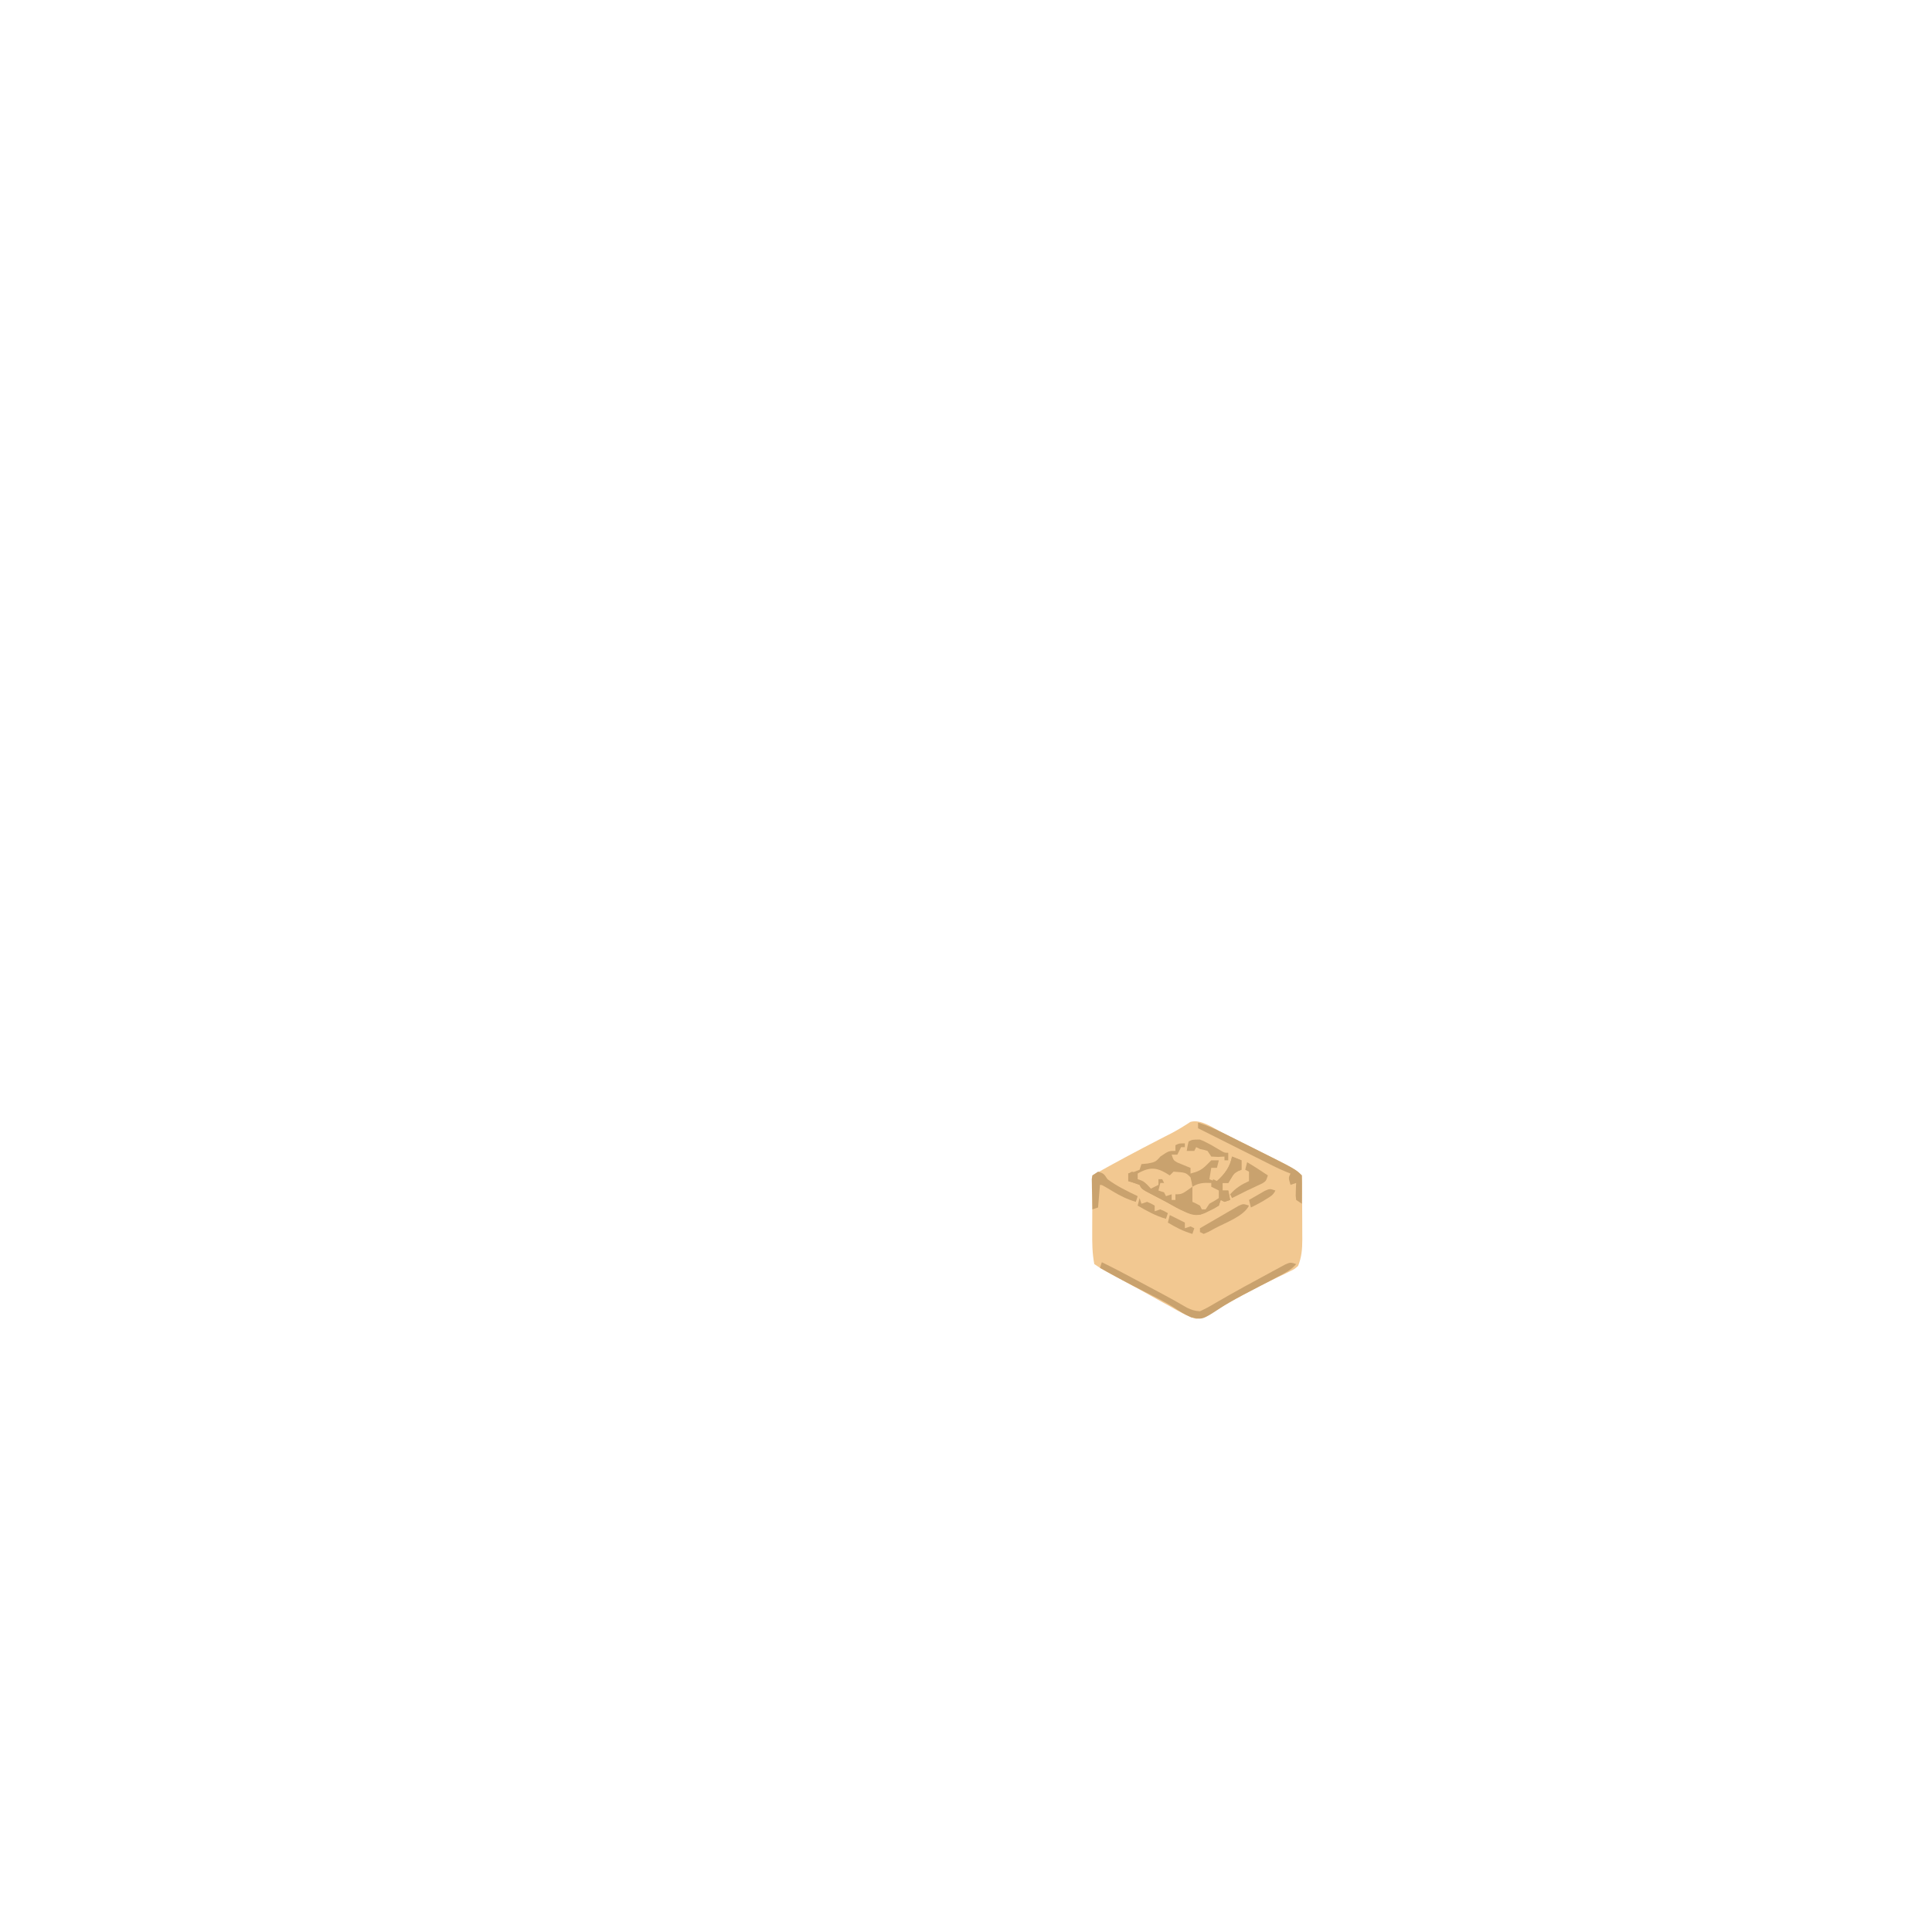
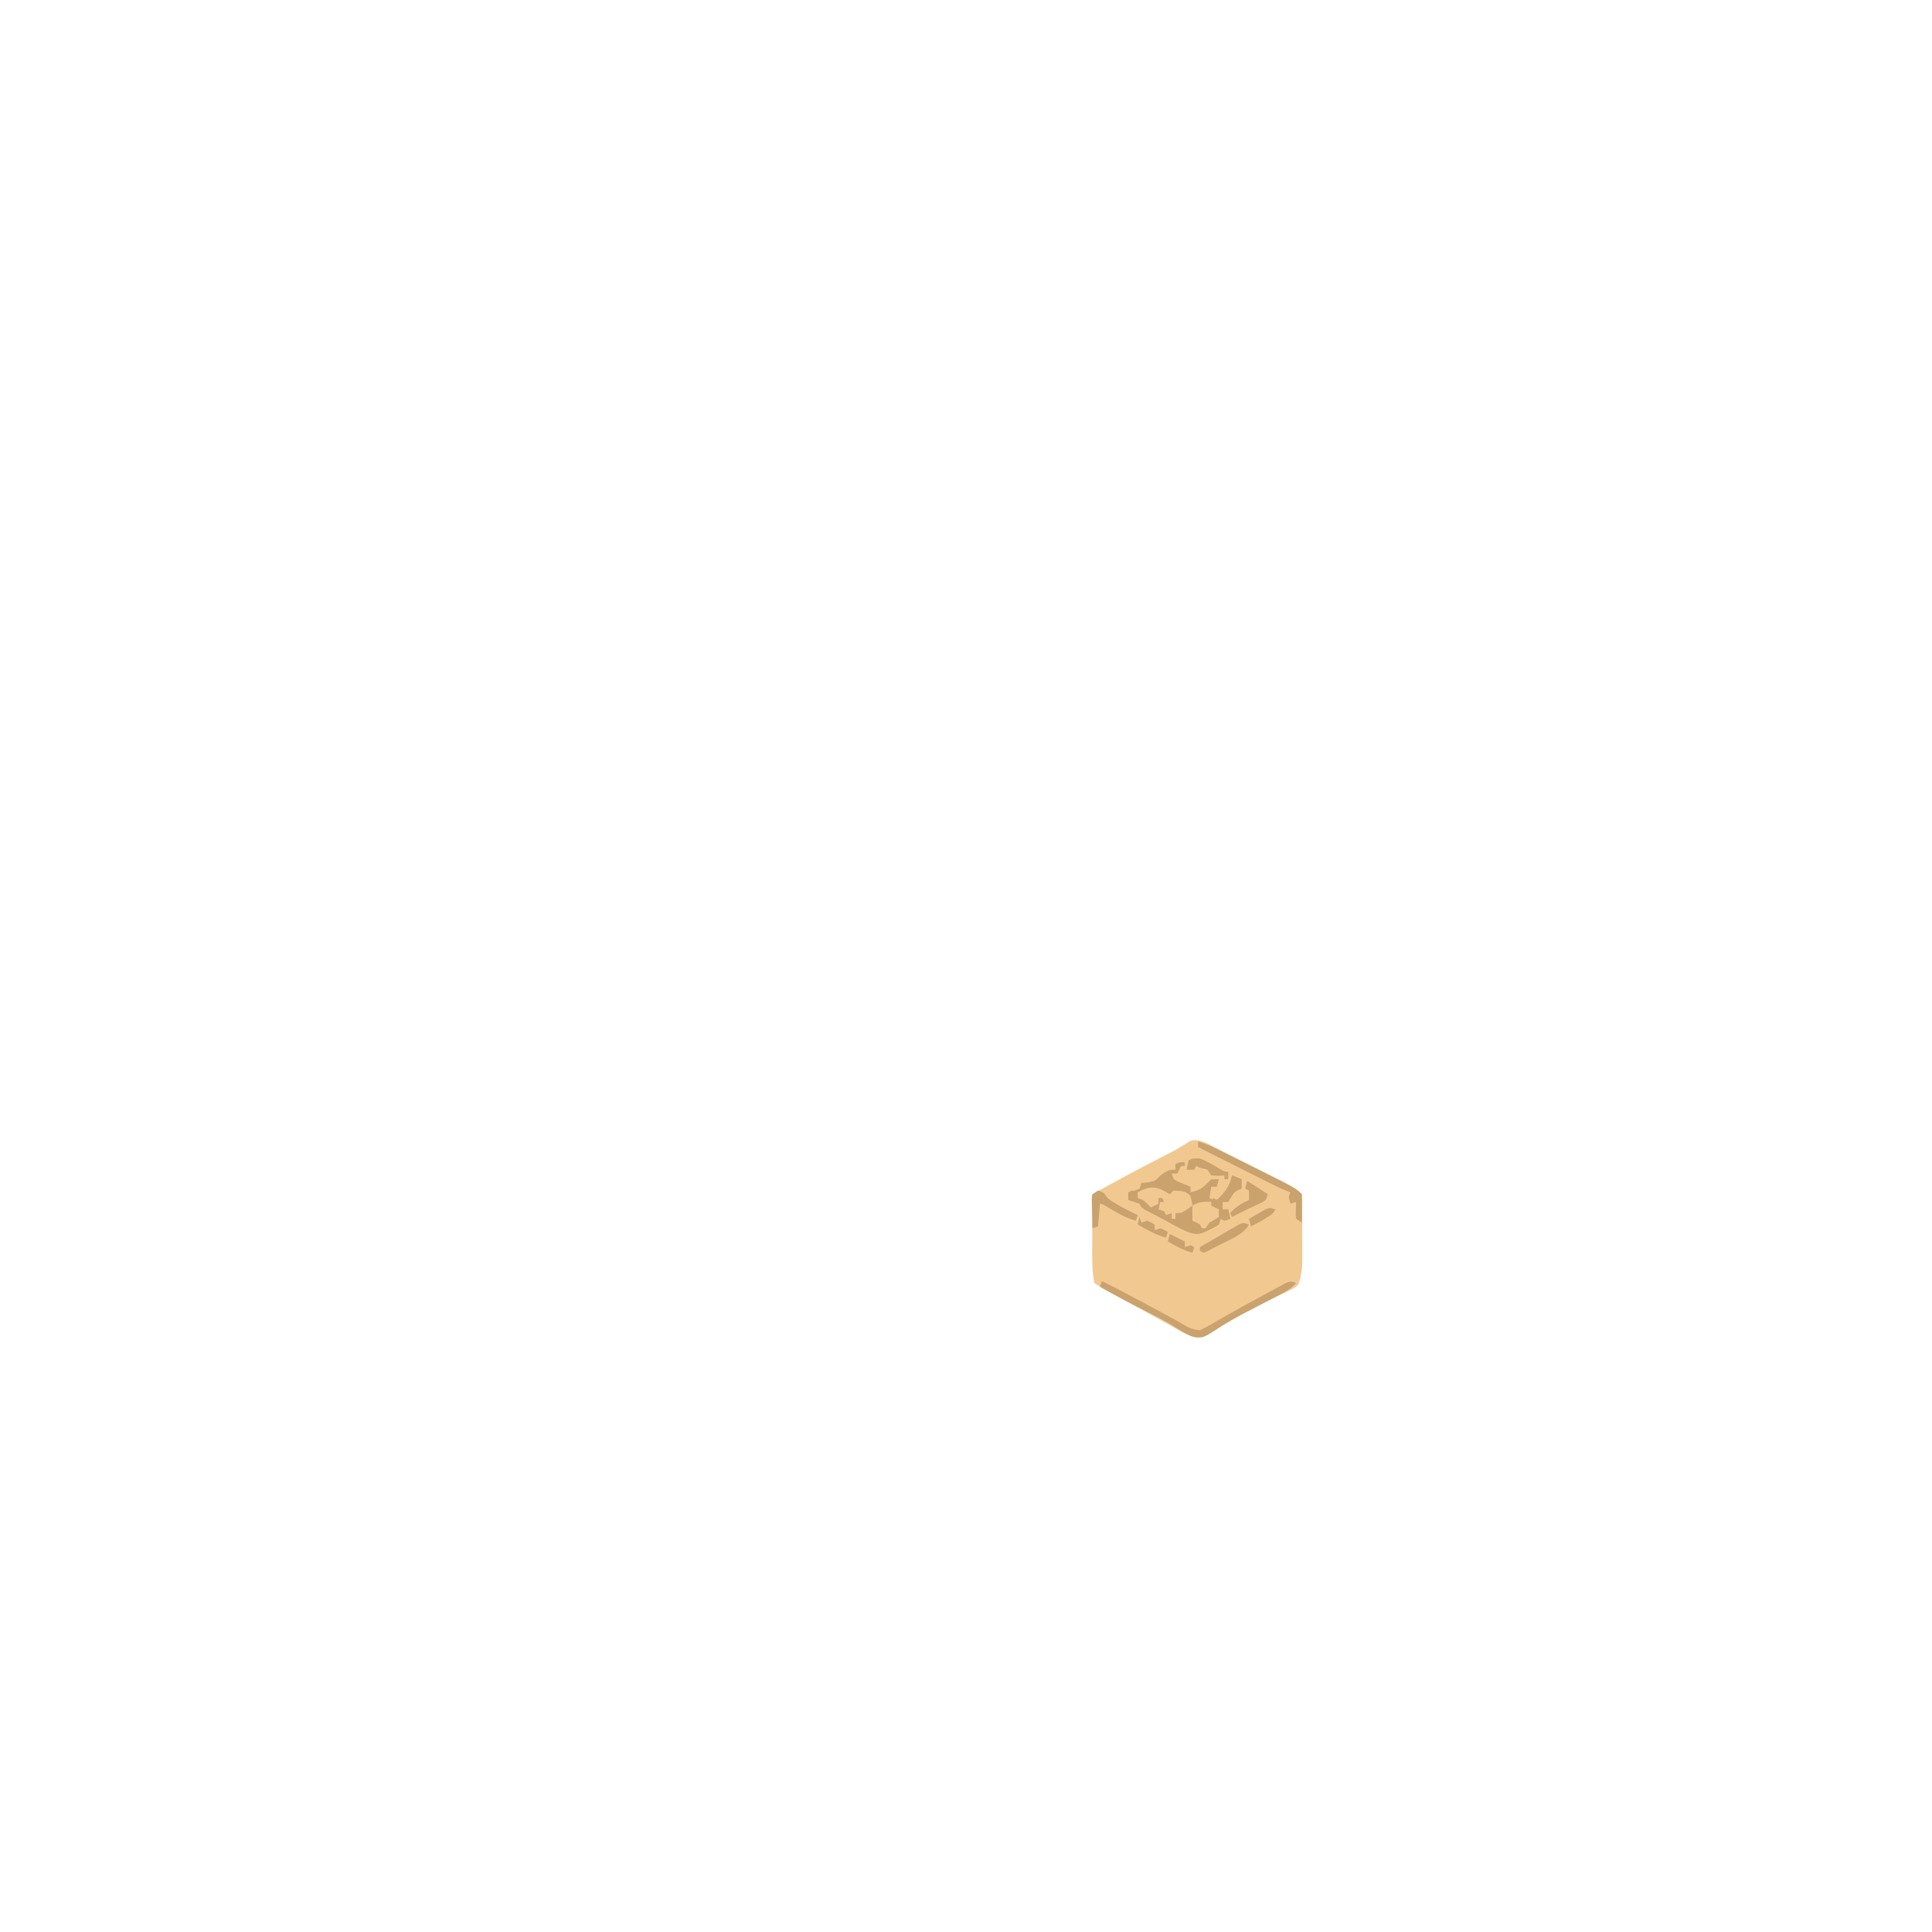
<svg xmlns="http://www.w3.org/2000/svg" viewBox="0 0 1024 1024" width="1024" height="1024">
-   <path fill="#F2C891" d="M 647.98 600.36 C 648.41 600.57 648.41 600.57 650.57 601.65 C 652.38 602.56 654.18 603.46 655.99 604.37 C 658.72 605.74 661.46 607.1 664.19 608.46 C 686.7 619.71 686.7 619.71 690 623 C 690.11 625.95 690.16 628.87 690.16 631.82 C 690.17 632.27 690.17 632.27 690.17 634.52 C 690.18 636.42 690.18 638.31 690.18 640.21 C 690.18 643.09 690.2 645.98 690.22 648.86 C 690.22 650.7 690.23 652.54 690.23 654.38 C 690.23 655.24 690.24 656.1 690.25 656.98 C 690.23 661.96 689.91 666.33 688 671 C 686.01 672.71 686.01 672.71 683.54 673.89 C 682.62 674.34 681.7 674.8 680.76 675.27 C 680.26 675.51 680.26 675.51 677.75 676.69 C 675.65 677.72 673.56 678.76 671.47 679.79 C 670.94 680.06 670.94 680.06 668.22 681.38 C 662.2 684.4 656.33 687.71 650.44 690.99 C 648.77 691.92 647.08 692.83 645.38 693.71 C 643 695 643 695 640.85 696.46 C 638.44 697.92 636.8 698.67 634 699 C 629.04 697.54 624.75 695.06 620.31 692.5 C 619.03 691.8 617.75 691.1 616.47 690.4 C 613.88 688.98 611.3 687.55 608.73 686.1 C 605.28 684.15 601.8 682.26 598.31 680.39 C 584.16 672.77 584.16 672.77 580 670 C 578.89 664.24 578.86 658.54 578.9 652.69 C 578.9 651.83 578.9 650.98 578.9 650.1 C 578.91 647.4 578.92 644.7 578.93 642 C 578.94 640.16 578.94 638.32 578.95 636.47 C 578.96 631.98 578.97 627.49 579 623 C 590.71 616.39 602.55 610.06 614.51 603.91 C 615.61 603.35 616.71 602.78 617.84 602.2 C 618.9 601.66 619.95 601.13 621.04 600.57 C 624.43 598.77 627.68 596.78 630.9 594.66 C 636.31 592.95 643.16 597.94 647.98 600.36Z" />
-   <path fill="#C9A26E" d="M 628 606 C 628 606.66 628 607.32 628 608 C 627.34 608 626.68 608 626 608 C 625.34 609.32 624.68 610.64 624 612 C 623.01 612 622.02 612 621 612 C 622 615 622 615 624.07 616.17 C 624.48 616.34 624.48 616.34 626.56 617.19 C 627.39 617.53 628.22 617.88 629.07 618.23 C 629.7 618.48 630.34 618.74 631 619 C 631 619.99 631 620.98 631 622 C 634.82 621.02 636.8 620.2 639.62 617.38 C 640.41 616.59 641.19 615.81 642 615 C 643.32 615 644.64 615 646 615 C 645.67 616.32 645.34 617.64 645 619 C 644.01 619 643.02 619 642 619 C 641.67 620.98 641.34 622.96 641 625 C 642.75 625.75 642.75 625.75 645 626 C 649.22 622.68 652.02 618.29 653 613 C 653.83 613.33 653.83 613.33 658 615 C 658 616.65 658 618.3 658 620 C 657.4 620.23 656.8 620.45 656.19 620.69 C 654 622 654 622 652.44 624.62 C 651.96 625.41 651.49 626.19 651 627 C 650.01 627 649.02 627 648 627 C 648 628.32 648 629.64 648 631 C 648.99 631 649.98 631 651 631 C 651.16 631.83 651.16 631.83 652 636 C 651.01 636.33 650.02 636.66 649 637 C 648.34 636.67 647.68 636.34 647 636 C 646.84 636.5 646.84 636.5 646 639 C 643.86 640.39 643.86 640.39 641.19 641.69 C 640.31 642.12 639.44 642.56 638.54 643.01 C 634.92 644.42 632.64 644.27 629.08 642.75 C 627.98 642.17 626.88 641.6 625.74 641.01 C 625.15 640.7 624.56 640.4 623.95 640.08 C 622.7 639.43 621.46 638.78 620.22 638.13 C 618.31 637.13 616.4 636.14 614.49 635.15 C 605.14 630.28 605.14 630.28 604 628 C 602.02 627.27 600.02 626.6 598 626 C 598 624.68 598 623.36 598 622 C 598.97 621.73 599.94 621.46 600.94 621.19 C 601.95 620.8 602.96 620.4 604 620 C 604.33 619.01 604.66 618.02 605 617 C 606.09 616.9 607.19 616.79 608.31 616.69 C 612.11 615.98 612.67 615.76 615 613 C 619.44 610 619.44 610 623 610 C 623 609.01 623 608.02 623 607 C 625 606 625 606 628 606Z" />
-   <path fill="#C9A26E" d="M 584 669 C 590.58 672.22 597.05 675.61 603.5 679.11 C 607.88 681.47 612.27 683.81 616.67 686.14 C 620.86 688.37 624.99 690.67 629.07 693.09 C 631.56 694.26 633.22 694.87 636 695 C 638.64 693.8 640.97 692.56 643.44 691.06 C 645.02 690.15 646.6 689.24 648.19 688.33 C 648.64 688.07 648.64 688.07 650.91 686.76 C 656.52 683.56 662.2 680.48 667.89 677.42 C 669.93 676.32 671.95 675.21 673.98 674.1 C 675.25 673.41 676.51 672.73 677.78 672.05 C 678.34 671.74 678.34 671.74 681.19 670.2 C 684 669 684 669 687 670 C 684.32 673.15 680.91 674.82 677.3 676.7 C 676.97 676.87 676.97 676.87 675.3 677.75 C 671.7 679.66 668.08 681.54 664.46 683.42 C 663 684.17 661.54 684.93 660.09 685.69 C 659.37 686.06 658.66 686.43 657.92 686.82 C 654.05 688.85 650.32 690.99 646.66 693.4 C 637.33 699.49 637.33 699.49 631.38 698.24 C 627.86 696.73 624.73 694.67 621.54 692.57 C 616.82 689.65 611.82 687.24 606.87 684.73 C 598.83 680.65 590.85 676.44 583 672 C 583.33 671.01 583.66 670.02 584 669Z" />
-   <path fill="#C9A26E" d="M 600 621 C 600.99 621.33 601.98 621.66 603 622 C 603 622.99 603 623.98 603 625 C 603.58 625.1 604.15 625.21 604.75 625.31 C 607.32 626.1 608.94 627.31 611 629 C 611.99 627.35 612.98 625.7 614 624 C 614.99 624.33 615.98 624.66 617 625 C 617 625.66 617 626.32 617 627 C 616.34 627 615.68 627 615 627 C 614.67 628.32 614.34 629.64 614 631 C 614.6 631.14 615.2 631.29 615.81 631.44 C 617.56 631.89 619.29 632.43 621 633 C 621 633.99 621 634.98 621 636 C 621.66 636 622.32 636 623 636 C 623 635.01 623 634.02 623 633 C 626.73 630.97 628.67 630 633 630 C 633 632.31 633 634.62 633 637 C 634.32 637.33 635.64 637.66 637 638 C 637 638.99 637 639.98 637 641 C 637.66 641 638.32 641 639 641 C 638 643 638 643 636.31 643.75 C 629.44 644.49 622.06 639.08 616.19 636 C 615.13 635.45 614.06 634.91 612.97 634.34 C 611.96 633.82 610.96 633.29 609.92 632.75 C 609 632.27 608.08 631.79 607.13 631.3 C 605 630 605 630 604 628 C 602.02 627.27 600.02 626.6 598 626 C 598 624.68 598 623.36 598 622 C 598.66 621.67 599.32 621.34 600 621Z" />
-   <path fill="#F2C891" d="M 620 623 C 620.66 622.34 621.32 621.68 622 621 C 628.46 621.46 628.46 621.46 631 624 C 631.62 626.62 631.62 626.62 632 629 C 626.38 633 626.38 633 623 633 C 623 633.99 623 634.98 623 636 C 622.34 636 621.68 636 621 636 C 621 635.01 621 634.02 621 633 C 620.01 633.33 619.02 633.66 618 634 C 617.67 633.34 617.34 632.68 617 632 C 616.01 631.67 615.02 631.34 614 631 C 614.33 629.68 614.66 628.36 615 627 C 615.66 627 616.32 627 617 627 C 616.67 626.34 616.34 625.68 616 625 C 615.34 625 614.68 625 614 625 C 614 625.99 614 626.98 614 628 C 613.34 628.33 613.34 628.33 610 630 C 609.4 629.36 608.8 628.72 608.19 628.06 C 606 626 606 626 603 625 C 603 624.01 603 623.02 603 622 C 609.84 618.05 613.7 618.84 620 623Z" />
-   <path fill="#C9A26E" d="M 635 595 C 640.14 596.55 644.77 598.74 649.55 601.14 C 650.36 601.55 651.17 601.95 652.01 602.37 C 653.72 603.22 655.43 604.08 657.14 604.94 C 659.72 606.24 662.32 607.53 664.91 608.82 C 686.71 619.71 686.71 619.71 690 623 C 690.07 625.53 690.09 628.03 690.06 630.56 C 690.06 631.27 690.05 631.98 690.05 632.72 C 690.04 634.48 690.02 636.24 690 638 C 689.01 637.34 688.02 636.68 687 636 C 686.71 633.84 686.71 633.84 686.81 631.38 C 686.84 630.56 686.87 629.74 686.89 628.9 C 686.91 628.59 686.91 628.59 687 627 C 686.01 627.33 685.02 627.66 684 628 C 682.88 624.25 682.88 624.25 684 622 C 683.27 621.72 682.54 621.43 681.79 621.14 C 679.26 620.11 676.84 618.98 674.39 617.75 C 673.51 617.31 672.63 616.87 671.73 616.42 C 670.79 615.95 669.85 615.48 668.89 614.99 C 667.92 614.51 666.95 614.02 665.95 613.52 C 662.86 611.97 659.77 610.42 656.69 608.88 C 654.59 607.82 652.49 606.77 650.4 605.72 C 645.26 603.15 640.13 600.58 635 598 C 635 597.01 635 596.02 635 595Z" />
-   <path fill="#C9A26E" d="M 653 613 C 653.83 613.33 653.83 613.33 658 615 C 658 616.65 658 618.3 658 620 C 657.4 620.23 656.8 620.45 656.19 620.69 C 654 622 654 622 652.44 624.62 C 651.96 625.41 651.49 626.19 651 627 C 650.01 627 649.02 627 648 627 C 648 628.32 648 629.64 648 631 C 648.99 631 649.98 631 651 631 C 651.33 632.65 651.66 634.3 652 636 C 651.01 636.33 650.02 636.66 649 637 C 648.34 636.67 647.68 636.34 647 636 C 646.67 636.99 646.34 637.98 646 639 C 642.94 640.69 642.94 640.69 640 642 C 639.67 641.34 639.34 640.68 639 640 C 641.26 637.66 643.28 635.81 646 634 C 644.25 630.12 644.25 630.12 642 629 C 642.33 627.68 642.66 626.36 643 625 C 643.66 625.33 644.32 625.66 645 626 C 649.03 622.24 651.98 618.51 653 613Z" />
-   <path fill="#F2C891" d="M 642 627 C 642 627.66 642 628.32 642 629 C 643.32 629.66 644.64 630.32 646 631 C 646 632.32 646 633.64 646 635 C 643.62 636.56 643.62 636.56 641 638 C 640.67 638.5 640.67 638.5 639 641 C 638.34 641 637.68 641 637 641 C 636.67 640.34 636.34 639.68 636 639 C 633.94 637.88 633.94 637.88 632 637 C 632 634.36 632 631.72 632 629 C 635.4 626.91 638.05 626.82 642 627Z" />
-   <path fill="#C9A26E" d="M 582 621 C 585 622 585 622 587 625 C 591.91 628.67 597.5 631.35 603 634 C 602.67 634.99 602.34 635.98 602 637 C 597.47 635.66 593.72 633.82 589.69 631.38 C 584.09 628 584.09 628 583 628 C 582.67 631.96 582.34 635.92 582 640 C 581.01 640.33 580.02 640.66 579 641 C 578.92 638.04 578.86 635.08 578.81 632.12 C 578.79 631.28 578.76 630.44 578.74 629.57 C 578.73 628.77 578.72 627.96 578.71 627.13 C 578.69 626.39 578.68 625.65 578.66 624.88 C 578.77 624.26 578.88 623.64 579 623 C 579.99 622.34 580.98 621.68 582 621Z" />
-   <path fill="#C9A26E" d="M 661 616 C 664.76 618.21 668.39 620.56 672 623 C 671 626 671 626 669 627.25 C 668.15 627.64 667.31 628.03 666.44 628.44 C 665.54 628.86 664.65 629.29 663.72 629.73 C 662.82 630.15 661.93 630.57 661 631 C 659.46 631.77 657.91 632.54 656.38 633.31 C 655.26 633.87 654.15 634.43 653 635 C 652.67 634.34 652.34 633.68 652 633 C 654.99 629.66 657.93 627.85 662 626 C 662 624.35 662 622.7 662 621 C 661.34 620.67 660.68 620.34 660 620 C 660.33 618.68 660.66 617.36 661 616Z" />
-   <path fill="#C9A26E" d="M 662 639 C 659.16 644.68 649.44 648.07 644 651 C 642.87 651.62 641.73 652.24 640.56 652.88 C 640.14 653.06 640.14 653.06 638 654 C 637.34 653.67 636.68 653.34 636 653 C 636 652.34 636 651.68 636 651 C 639.76 648.8 643.54 646.61 647.31 644.44 C 648.38 643.81 649.46 643.18 650.56 642.53 C 651.59 641.94 652.62 641.35 653.68 640.75 C 654.62 640.2 655.57 639.65 656.55 639.08 C 659 638 659 638 662 639Z" />
-   <path fill="#C9A26E" d="M 636 604 C 637.96 604.77 637.96 604.77 639.94 605.81 C 640.63 606.17 641.32 606.54 642.04 606.91 C 643.67 607.82 645.28 608.78 646.88 609.75 C 649 611 649 611 651 611 C 651 612.32 651 613.64 651 615 C 650.34 615 649.68 615 649 615 C 649 614.34 649 613.68 649 613 C 647.89 613.06 646.77 613.12 645.62 613.19 C 644.43 613.13 643.23 613.06 642 613 C 641.34 612.01 640.68 611.02 640 610 C 638 609.38 638 609.38 636 609 C 635.34 608.67 634.68 608.34 634 608 C 633.67 608.66 633.34 609.32 633 610 C 631.68 610 630.36 610 629 610 C 629.38 607.56 629.38 607.56 630 605 C 632 604 632 604 636 604Z" />
-   <path fill="#C9A26E" d="M 604 635 C 604.33 635.99 604.66 636.98 605 638 C 605.99 637.67 606.98 637.34 608 637 C 610.19 637.94 610.19 637.94 612 639 C 612 639.99 612 640.98 612 642 C 612.99 641.67 613.98 641.34 615 641 C 617.19 641.94 617.19 641.94 619 643 C 618.67 643.99 618.34 644.98 618 646 C 612.52 644.45 607.89 641.84 603 639 C 603.33 637.68 603.66 636.36 604 635Z" />
-   <path fill="#C9A26E" d="M 676 631 C 674.76 633.48 673.54 634.07 671.19 635.5 C 670.5 635.92 669.81 636.35 669.11 636.78 C 667.1 637.94 665.08 638.99 663 640 C 662.67 638.68 662.34 637.36 662 636 C 663.76 634.97 665.54 633.95 667.31 632.94 C 668.3 632.37 669.28 631.8 670.3 631.21 C 673 630 673 630 676 631Z" />
-   <path fill="#C9A26E" d="M 620 644 C 621.32 644.66 621.32 644.66 628 648 C 628 648.99 628 649.98 628 651 C 628.99 650.67 629.98 650.34 631 650 C 631.66 650.33 632.32 650.66 633 651 C 632.67 651.99 632.34 652.98 632 654 C 627.17 652.59 623.28 650.57 619 648 C 619.33 646.68 619.66 645.36 620 644Z" />
+   <path fill="#F2C891" d="M 647.98 610.36 C 648.41 610.57 648.41 610.57 650.57 611.65 C 652.38 612.56 654.18 613.46 655.99 614.37 C 658.72 615.74 661.46 617.1 664.19 618.46 C 686.7 629.71 686.7 629.71 690 633 C 690.11 635.95 690.16 638.87 690.16 641.82 C 690.17 642.27 690.17 642.27 690.17 644.52 C 690.18 646.42 690.18 648.31 690.18 650.21 C 690.18 653.09 690.2 655.98 690.22 658.86 C 690.22 660.7 690.23 662.54 690.23 664.38 C 690.23 665.24 690.24 666.1 690.25 666.98 C 690.23 671.96 689.91 676.33 688 681 C 686.01 682.71 686.01 682.71 683.54 683.89 C 682.62 684.34 681.7 684.8 680.76 685.27 C 680.26 685.51 680.26 685.51 677.75 686.69 C 675.65 687.72 673.56 688.76 671.47 689.79 C 670.94 690.06 670.94 690.06 668.22 691.38 C 662.2 694.4 656.33 697.71 650.44 700.99 C 648.77 701.92 647.08 702.83 645.38 703.71 C 643 705 643 705 640.85 706.46 C 638.44 707.92 636.8 708.67 634 709 C 629.04 707.54 624.75 705.06 620.31 702.5 C 619.03 701.8 617.75 701.1 616.47 700.4 C 613.88 698.98 611.3 697.55 608.73 696.1 C 605.28 694.15 601.8 692.26 598.31 690.39 C 584.16 682.77 584.16 682.77 580 680 C 578.89 674.24 578.86 668.54 578.9 662.69 C 578.9 661.83 578.9 660.98 578.9 660.1 C 578.91 657.4 578.92 654.7 578.93 652 C 578.94 650.16 578.94 648.32 578.95 646.47 C 578.96 641.98 578.97 637.49 579 633 C 590.71 626.39 602.55 620.06 614.51 613.91 C 615.61 613.35 616.71 612.78 617.84 612.2 C 618.9 611.66 619.95 611.13 621.04 610.57 C 624.43 608.77 627.68 606.78 630.9 604.66 C 636.31 602.95 643.16 607.94 647.98 610.36Z" />
+   <path fill="#C9A26E" d="M 628 616 C 628 616.66 628 617.32 628 618 C 627.34 618 626.68 618 626 618 C 625.34 619.32 624.68 620.64 624 622 C 623.01 622 622.02 622 621 622 C 622 625 622 625 624.07 626.17 C 624.48 626.34 624.48 626.34 626.56 627.19 C 627.39 627.53 628.22 627.88 629.07 628.23 C 629.7 628.48 630.34 628.74 631 629 C 631 629.99 631 630.98 631 632 C 634.82 631.02 636.8 630.2 639.62 627.38 C 640.41 626.59 641.19 625.81 642 625 C 643.32 625 644.64 625 646 625 C 645.67 626.32 645.34 627.64 645 629 C 644.01 629 643.02 629 642 629 C 641.67 630.98 641.34 632.96 641 635 C 642.75 635.75 642.75 635.75 645 636 C 649.22 632.68 652.02 628.29 653 623 C 653.83 623.33 653.83 623.33 658 625 C 658 626.65 658 628.3 658 630 C 657.4 630.23 656.8 630.45 656.19 630.69 C 654 632 654 632 652.44 634.62 C 651.96 635.41 651.49 636.19 651 637 C 650.01 637 649.02 637 648 637 C 648 638.32 648 639.64 648 641 C 648.99 641 649.98 641 651 641 C 651.16 641.83 651.16 641.83 652 646 C 651.01 646.33 650.02 646.66 649 647 C 648.34 646.67 647.68 646.34 647 646 C 646.84 646.5 646.84 646.5 646 649 C 643.86 650.39 643.86 650.39 641.19 651.69 C 640.31 652.12 639.44 652.56 638.54 653.01 C 634.92 654.42 632.64 654.27 629.08 652.75 C 627.98 652.17 626.88 651.6 625.74 651.01 C 625.15 650.7 624.56 650.4 623.95 650.08 C 622.7 649.43 621.46 648.78 620.22 648.13 C 618.31 647.13 616.4 646.14 614.49 645.15 C 605.14 640.28 605.14 640.28 604 638 C 602.02 637.27 600.02 636.6 598 636 C 598 634.68 598 633.36 598 632 C 598.97 631.73 599.94 631.46 600.94 631.19 C 601.95 630.8 602.96 630.4 604 630 C 604.33 629.01 604.66 628.02 605 627 C 606.09 626.9 607.19 626.79 608.31 626.69 C 612.11 625.98 612.67 625.76 615 623 C 619.44 620 619.44 620 623 620 C 623 619.01 623 618.02 623 617 C 625 616 625 616 628 616Z" />
+   <path fill="#C9A26E" d="M 584 679 C 590.58 682.22 597.05 685.61 603.5 689.11 C 607.88 691.47 612.27 693.81 616.67 696.14 C 620.86 698.37 624.99 700.67 629.07 703.09 C 631.56 704.26 633.22 704.87 636 705 C 638.64 703.8 640.97 702.56 643.44 701.06 C 645.02 700.15 646.6 699.24 648.19 698.33 C 648.64 698.07 648.64 698.07 650.91 696.76 C 656.52 693.56 662.2 690.48 667.89 687.42 C 669.93 686.32 671.95 685.21 673.98 684.1 C 675.25 683.41 676.51 682.73 677.78 682.05 C 678.34 681.74 678.34 681.74 681.19 680.2 C 684 679 684 679 687 680 C 684.32 683.15 680.91 684.82 677.3 686.7 C 676.97 686.87 676.97 686.87 675.3 687.75 C 671.7 689.66 668.08 691.54 664.46 693.42 C 663 694.17 661.54 694.93 660.09 695.69 C 659.37 696.06 658.66 696.43 657.92 696.82 C 654.05 698.85 650.32 700.99 646.66 703.4 C 637.33 709.49 637.33 709.49 631.38 708.24 C 627.86 706.73 624.73 704.67 621.54 702.57 C 616.82 699.65 611.82 697.24 606.87 694.73 C 598.83 690.65 590.85 686.44 583 682 C 583.33 681.01 583.66 680.02 584 679Z" />
+   <path fill="#C9A26E" d="M 600 631 C 600.99 631.33 601.98 631.66 603 632 C 603 632.99 603 633.98 603 635 C 603.58 635.1 604.15 635.21 604.75 635.31 C 607.32 636.1 608.94 637.31 611 639 C 611.99 637.35 612.98 635.7 614 634 C 614.99 634.33 615.98 634.66 617 635 C 617 635.66 617 636.32 617 637 C 616.34 637 615.68 637 615 637 C 614.67 638.32 614.34 639.64 614 641 C 614.6 641.14 615.2 641.29 615.81 641.44 C 617.56 641.89 619.29 642.43 621 643 C 621 643.99 621 644.98 621 646 C 621.66 646 622.32 646 623 646 C 623 645.01 623 644.02 623 643 C 626.73 640.97 628.67 640 633 640 C 633 642.31 633 644.62 633 647 C 634.32 647.33 635.64 647.66 637 648 C 637 648.99 637 649.98 637 651 C 637.66 651 638.32 651 639 651 C 638 653 638 653 636.31 653.75 C 629.44 654.49 622.06 649.08 616.19 646 C 615.13 645.45 614.06 644.91 612.97 644.34 C 611.96 643.82 610.96 643.29 609.92 642.75 C 609 642.27 608.08 641.79 607.13 641.3 C 605 640 605 640 604 638 C 602.02 637.27 600.02 636.6 598 636 C 598 634.68 598 633.36 598 632 C 598.66 631.67 599.32 631.34 600 631Z" />
+   <path fill="#F2C891" d="M 620 633 C 620.66 632.34 621.32 631.68 622 631 C 628.46 631.46 628.46 631.46 631 634 C 631.62 636.62 631.62 636.62 632 639 C 626.38 643 626.38 643 623 643 C 623 643.99 623 644.98 623 646 C 622.34 646 621.68 646 621 646 C 621 645.01 621 644.02 621 643 C 620.01 643.33 619.02 643.66 618 644 C 617.67 643.34 617.34 642.68 617 642 C 616.01 641.67 615.02 641.34 614 641 C 614.33 639.68 614.66 638.36 615 637 C 615.66 637 616.32 637 617 637 C 616.67 636.34 616.34 635.68 616 635 C 615.34 635 614.68 635 614 635 C 614 635.99 614 636.98 614 638 C 613.34 638.33 613.34 638.33 610 640 C 609.4 639.36 608.8 638.72 608.19 638.06 C 606 636 606 636 603 635 C 603 634.01 603 633.02 603 632 C 609.84 628.05 613.7 628.84 620 633Z" />
+   <path fill="#C9A26E" d="M 635 605 C 640.14 606.55 644.77 608.74 649.55 611.14 C 650.36 611.55 651.17 611.95 652.01 612.37 C 653.72 613.22 655.43 614.08 657.14 614.94 C 659.72 616.24 662.32 617.53 664.91 618.82 C 686.71 629.71 686.71 629.71 690 633 C 690.07 635.53 690.09 638.03 690.06 640.56 C 690.06 641.27 690.05 641.98 690.05 642.72 C 690.04 644.48 690.02 646.24 690 648 C 689.01 647.34 688.02 646.68 687 646 C 686.71 643.84 686.71 643.84 686.81 641.38 C 686.84 640.56 686.87 639.74 686.89 638.9 C 686.91 638.59 686.91 638.59 687 637 C 686.01 637.33 685.02 637.66 684 638 C 682.88 634.25 682.88 634.25 684 632 C 683.27 631.72 682.54 631.43 681.79 631.14 C 679.26 630.11 676.84 628.98 674.39 627.75 C 673.51 627.31 672.63 626.87 671.73 626.42 C 670.79 625.95 669.85 625.48 668.89 624.99 C 667.92 624.51 666.95 624.02 665.95 623.52 C 662.86 621.97 659.77 620.42 656.69 618.88 C 654.59 617.82 652.49 616.77 650.4 615.72 C 645.26 613.15 640.13 610.58 635 608 C 635 607.01 635 606.02 635 605Z" />
+   <path fill="#C9A26E" d="M 653 623 C 653.83 623.33 653.83 623.33 658 625 C 658 626.65 658 628.3 658 630 C 657.4 630.23 656.8 630.45 656.19 630.69 C 654 632 654 632 652.44 634.62 C 651.96 635.41 651.49 636.19 651 637 C 650.01 637 649.02 637 648 637 C 648 638.32 648 639.64 648 641 C 648.99 641 649.98 641 651 641 C 651.33 642.65 651.66 644.3 652 646 C 651.01 646.33 650.02 646.66 649 647 C 648.34 646.67 647.68 646.34 647 646 C 646.67 646.99 646.34 647.98 646 649 C 642.94 650.69 642.94 650.69 640 652 C 639.67 651.34 639.34 650.68 639 650 C 641.26 647.66 643.28 645.81 646 644 C 644.25 640.12 644.25 640.12 642 639 C 642.33 637.68 642.66 636.36 643 635 C 643.66 635.33 644.32 635.66 645 636 C 649.03 632.24 651.98 628.51 653 623Z" />
+   <path fill="#F2C891" d="M 642 637 C 642 637.66 642 638.32 642 639 C 643.32 639.66 644.64 640.32 646 641 C 646 642.32 646 643.64 646 645 C 643.62 646.56 643.62 646.56 641 648 C 640.67 648.5 640.67 648.5 639 651 C 638.34 651 637.68 651 637 651 C 636.67 650.34 636.34 649.68 636 649 C 633.94 647.88 633.94 647.88 632 647 C 632 644.36 632 641.72 632 639 C 635.4 636.91 638.05 636.82 642 637Z" />
+   <path fill="#C9A26E" d="M 582 631 C 585 632 585 632 587 635 C 591.91 638.67 597.5 641.35 603 644 C 602.67 644.99 602.34 645.98 602 647 C 597.47 645.66 593.72 643.82 589.69 641.38 C 584.09 638 584.09 638 583 638 C 582.67 641.96 582.34 645.92 582 650 C 581.01 650.33 580.02 650.66 579 651 C 578.92 648.04 578.86 645.08 578.81 642.12 C 578.79 641.28 578.76 640.44 578.74 639.57 C 578.73 638.77 578.72 637.96 578.71 637.13 C 578.69 636.39 578.68 635.65 578.66 634.88 C 578.77 634.26 578.88 633.64 579 633 C 579.99 632.34 580.98 631.68 582 631Z" />
+   <path fill="#C9A26E" d="M 661 626 C 664.76 628.21 668.39 630.56 672 633 C 671 636 671 636 669 637.25 C 668.15 637.64 667.31 638.03 666.44 638.44 C 665.54 638.86 664.65 639.29 663.72 639.73 C 662.82 640.15 661.93 640.57 661 641 C 659.46 641.77 657.91 642.54 656.38 643.31 C 655.26 643.87 654.15 644.43 653 645 C 652.67 644.34 652.34 643.68 652 643 C 654.99 639.66 657.93 637.85 662 636 C 662 634.35 662 632.7 662 631 C 661.34 630.67 660.68 630.34 660 630 C 660.33 628.68 660.66 627.36 661 626Z" />
+   <path fill="#C9A26E" d="M 662 649 C 659.16 654.68 649.44 658.07 644 661 C 642.87 661.62 641.73 662.24 640.56 662.88 C 640.14 663.06 640.14 663.06 638 664 C 637.34 663.67 636.68 663.34 636 663 C 636 662.34 636 661.68 636 661 C 639.76 658.8 643.54 656.61 647.31 654.44 C 648.38 653.81 649.46 653.18 650.56 652.53 C 651.59 651.94 652.62 651.35 653.68 650.75 C 654.62 650.2 655.57 649.65 656.55 649.08 C 659 648 659 648 662 649Z" />
+   <path fill="#C9A26E" d="M 636 614 C 637.96 614.77 637.96 614.77 639.94 615.81 C 640.63 616.17 641.32 616.54 642.04 616.91 C 643.67 617.82 645.28 618.78 646.88 619.75 C 649 621 649 621 651 621 C 651 622.32 651 623.64 651 625 C 650.34 625 649.68 625 649 625 C 649 624.34 649 623.68 649 623 C 647.89 623.06 646.77 623.12 645.62 623.19 C 644.43 623.13 643.23 623.06 642 623 C 641.34 622.01 640.68 621.02 640 620 C 638 619.38 638 619.38 636 619 C 635.34 618.67 634.68 618.34 634 618 C 633.67 618.66 633.34 619.32 633 620 C 631.68 620 630.36 620 629 620 C 629.38 617.56 629.38 617.56 630 615 C 632 614 632 614 636 614Z" />
+   <path fill="#C9A26E" d="M 604 645 C 604.33 645.99 604.66 646.98 605 648 C 605.99 647.67 606.98 647.34 608 647 C 610.19 647.94 610.19 647.94 612 649 C 612 649.99 612 650.98 612 652 C 612.99 651.67 613.98 651.34 615 651 C 617.19 651.94 617.19 651.94 619 653 C 618.67 653.99 618.34 654.98 618 656 C 612.52 654.45 607.89 651.84 603 649 C 603.33 647.68 603.66 646.36 604 645Z" />
+   <path fill="#C9A26E" d="M 676 641 C 674.76 643.48 673.54 644.07 671.19 645.5 C 670.5 645.92 669.81 646.35 669.11 646.78 C 667.1 647.94 665.08 648.99 663 650 C 662.67 648.68 662.34 647.36 662 646 C 663.76 644.97 665.54 643.95 667.31 642.94 C 668.3 642.37 669.28 641.8 670.3 641.21 C 673 640 673 640 676 641Z" />
+   <path fill="#C9A26E" d="M 620 654 C 621.32 654.66 621.32 654.66 628 658 C 628 658.99 628 659.98 628 661 C 628.99 660.67 629.98 660.34 631 660 C 631.66 660.33 632.32 660.66 633 661 C 632.67 661.99 632.34 662.98 632 664 C 627.17 662.59 623.28 660.57 619 658 C 619.33 656.68 619.66 655.36 620 654Z" />
</svg>
